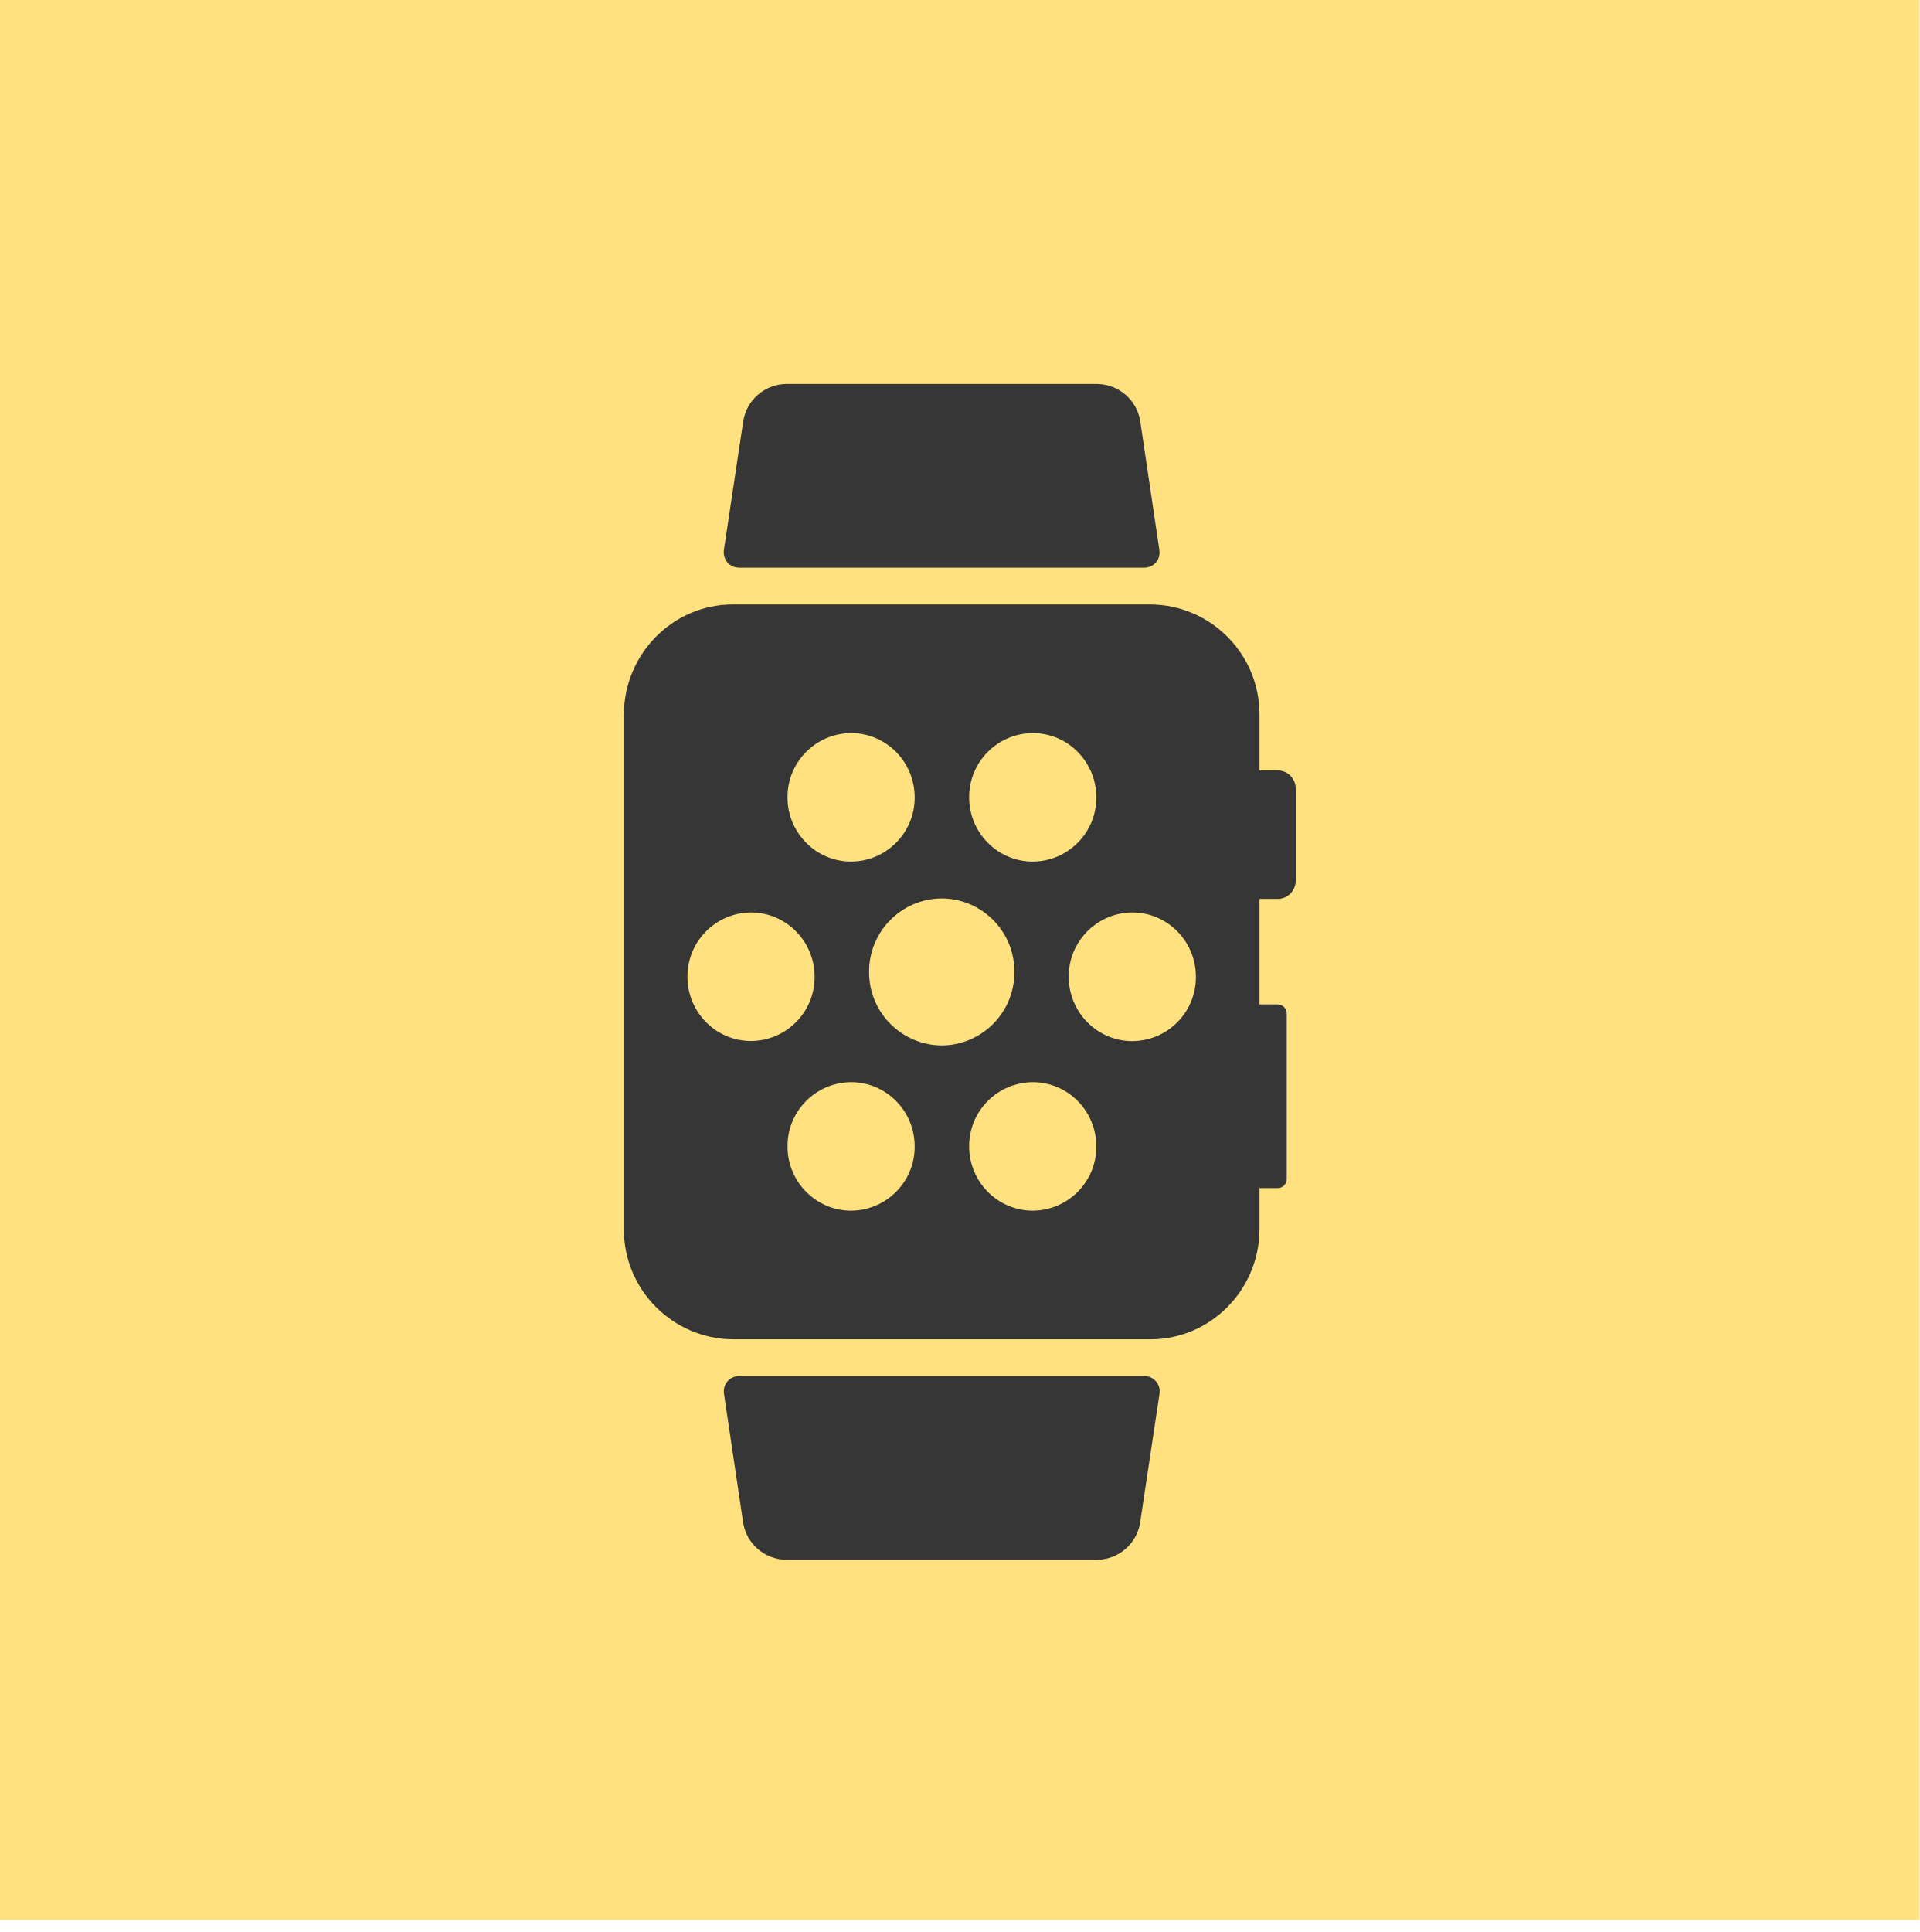
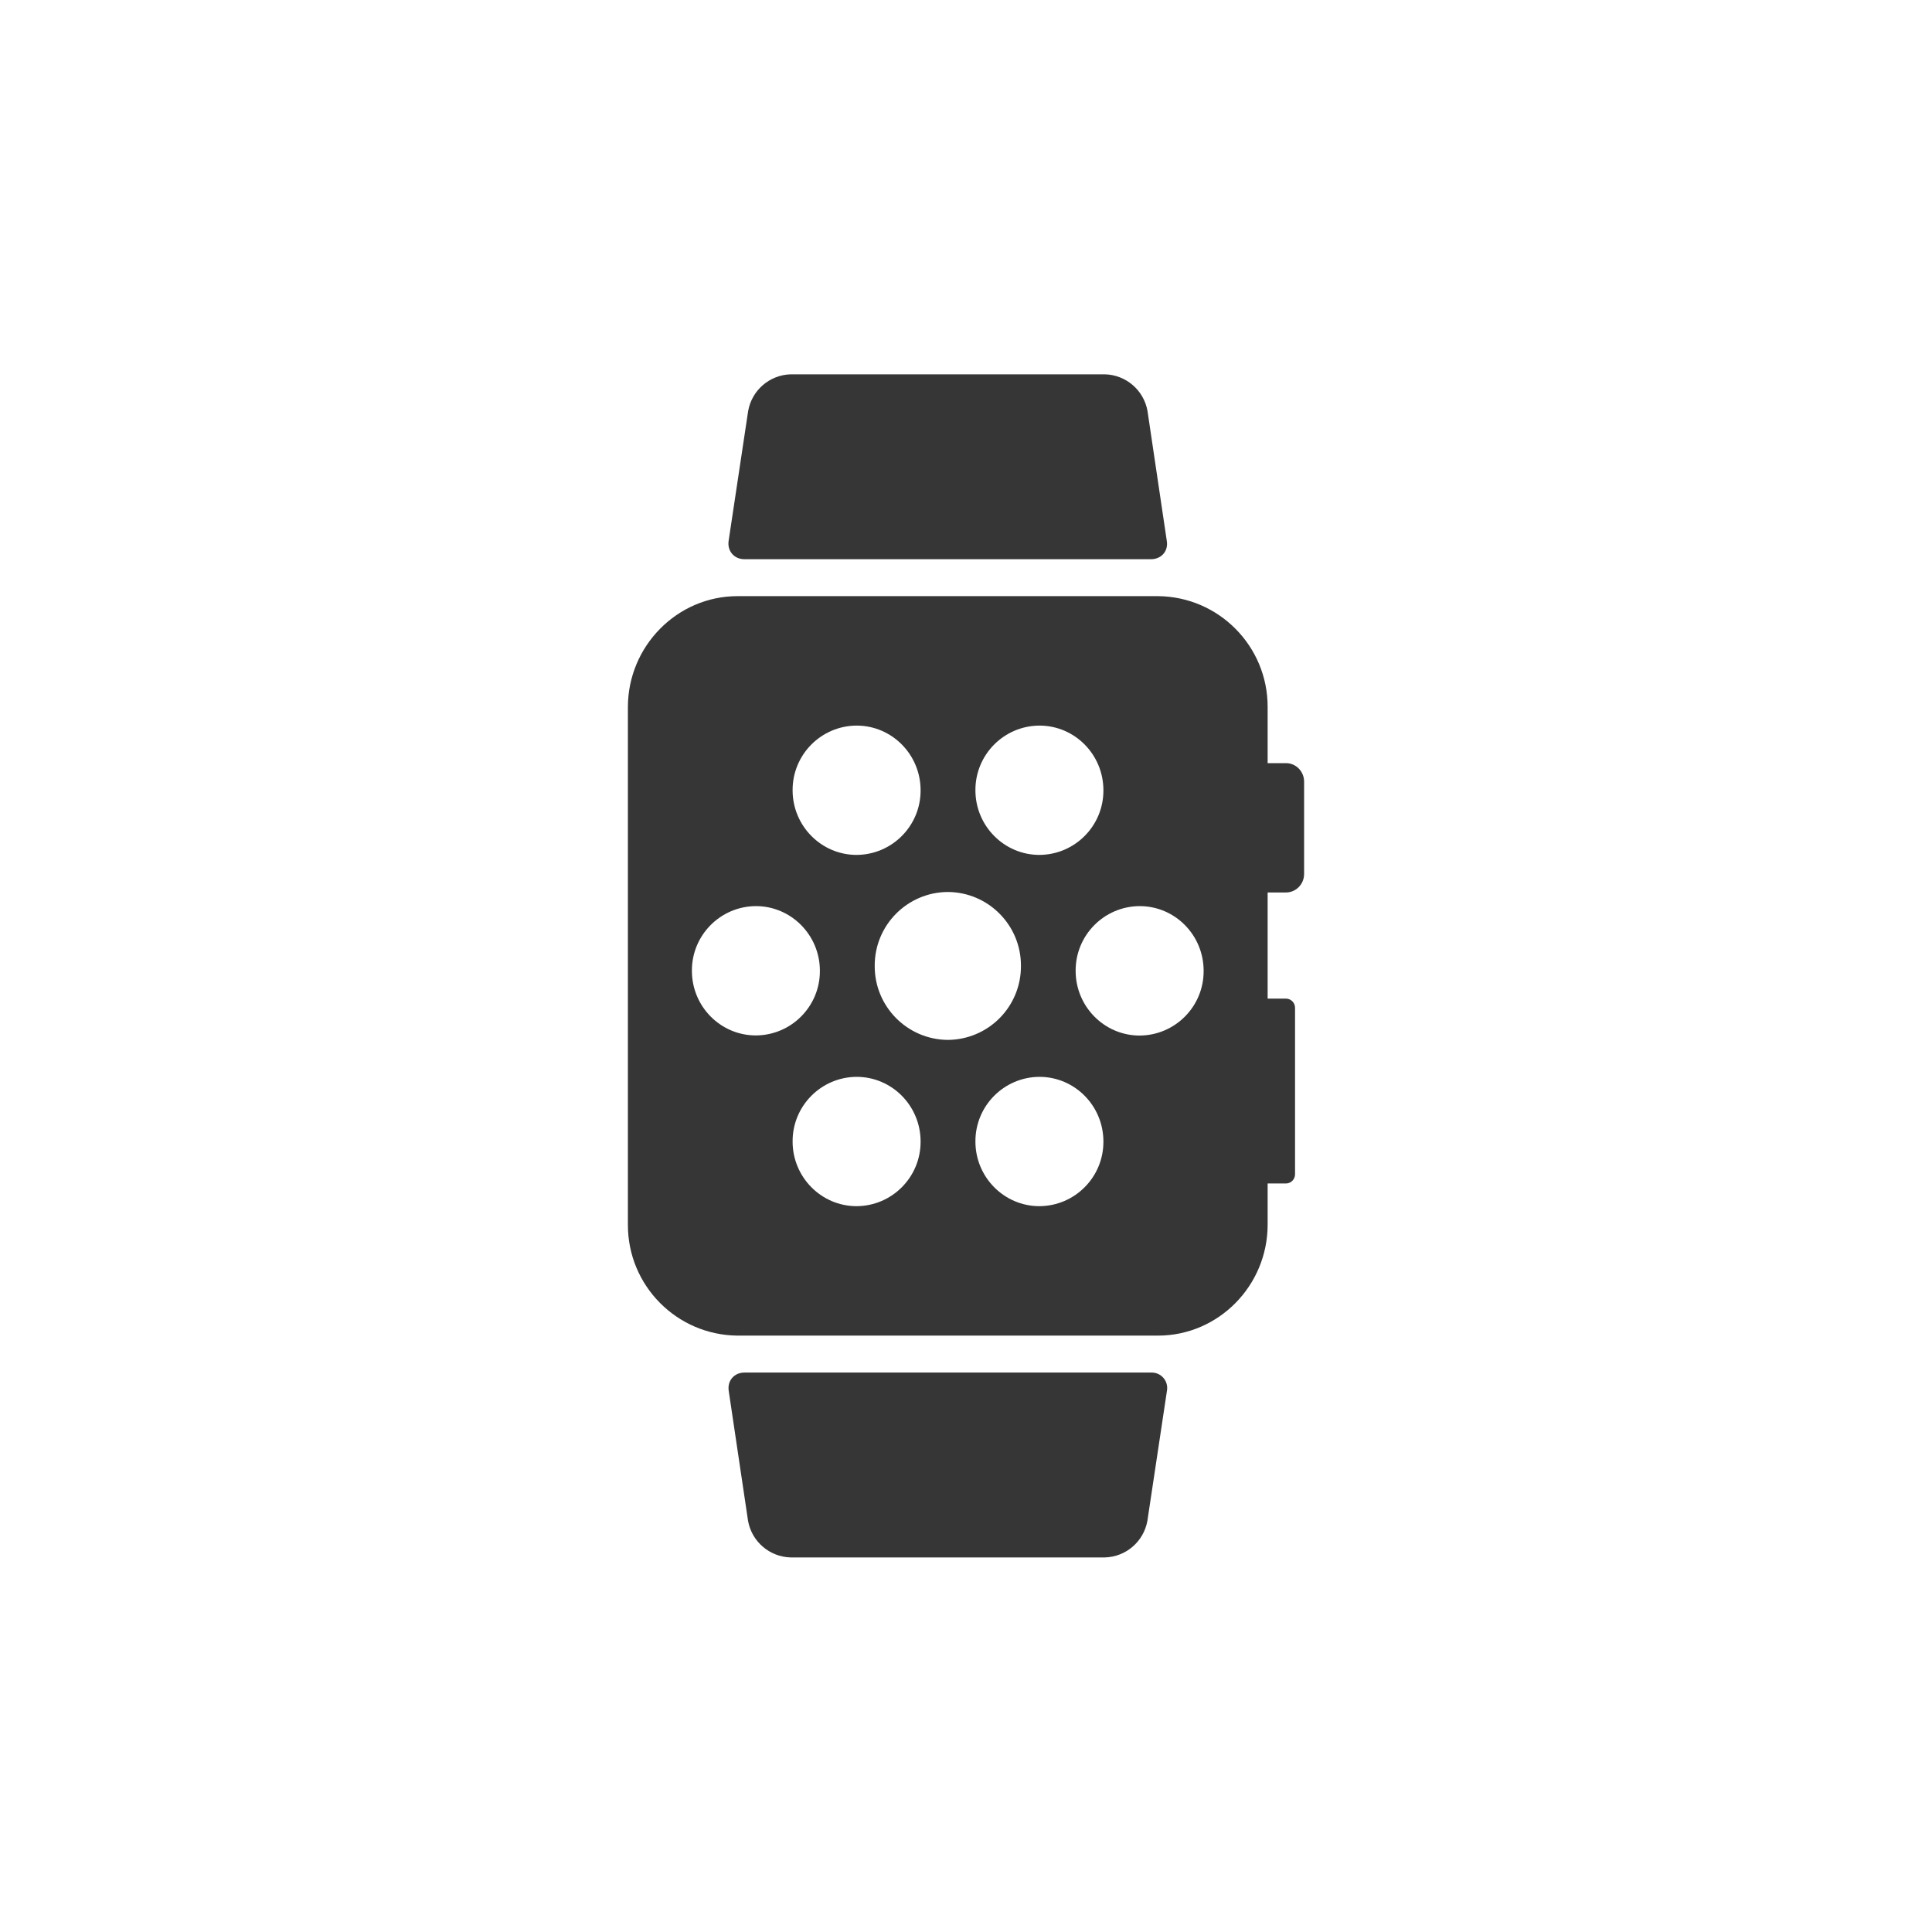
- <svg xmlns="http://www.w3.org/2000/svg" width="160" height="161" fill="none">
-   <path fill="#FFE17F" d="M0 0h160v160H0z" />
-   <path d="M106.5 64.2h-1.52v-4.64a9.16 9.16 0 0 0-9.08-9.19H61.08c-5 0-9.08 4.14-9.08 9.19v42.86a9.16 9.16 0 0 0 9.08 9.19H95.9c5 0 9.08-4.13 9.08-9.19v-3.41h1.52c.41 0 .75-.34.75-.76V84.47a.76.76 0 0 0-.75-.77h-1.52v-8.79h1.52c.83 0 1.5-.69 1.5-1.53v-7.65c0-.84-.67-1.53-1.5-1.53Zm-20.42-3.11c2.93 0 5.3 2.4 5.3 5.36a5.33 5.33 0 0 1-5.3 5.35c-2.92 0-5.3-2.4-5.3-5.35a5.33 5.33 0 0 1 5.3-5.36Zm-15.14 0c2.93 0 5.3 2.4 5.3 5.36a5.33 5.33 0 0 1-5.3 5.35c-2.92 0-5.3-2.4-5.3-5.35a5.33 5.33 0 0 1 5.3-5.36ZM57.3 81.39a5.33 5.33 0 0 1 5.3-5.35c2.92 0 5.3 2.4 5.3 5.36a5.33 5.33 0 0 1-5.3 5.35c-2.93 0-5.3-2.4-5.3-5.35Zm13.64 19.5c-2.92 0-5.3-2.4-5.3-5.35a5.33 5.33 0 0 1 5.3-5.36c2.93 0 5.3 2.4 5.3 5.36a5.33 5.33 0 0 1-5.3 5.35Zm1.5-19.9a6.09 6.09 0 0 1 6.05-6.12 6.09 6.09 0 0 1 6.06 6.12 6.09 6.09 0 0 1-6.06 6.13 6.1 6.1 0 0 1-6.05-6.13Zm13.64 19.9c-2.92 0-5.3-2.4-5.3-5.35a5.33 5.33 0 0 1 5.3-5.36c2.93 0 5.3 2.4 5.3 5.36a5.33 5.33 0 0 1-5.3 5.35Zm8.3-14.13c-2.92 0-5.3-2.4-5.3-5.36a5.33 5.33 0 0 1 5.3-5.36c2.93 0 5.3 2.4 5.3 5.36a5.33 5.33 0 0 1-5.3 5.36ZM61.65 47.31h33.68c.85 0 1.44-.68 1.3-1.51l-1.6-10.77A3.68 3.68 0 0 0 91.5 32H65.47a3.68 3.68 0 0 0-3.51 3.03L60.34 45.8c-.12.83.46 1.51 1.3 1.51ZM95.33 114.67H61.65c-.85 0-1.43.68-1.3 1.52l1.6 10.76a3.68 3.68 0 0 0 3.52 3.03H91.5a3.68 3.68 0 0 0 3.52-3.02l1.62-10.77a1.28 1.28 0 0 0-1.3-1.52Z" fill="#363636" />
+ <svg xmlns="http://www.w3.org/2000/svg" width="160" height="160" fill="none">
+   <path d="M106.5 63.2h-1.52v-4.64a9.16 9.16 0 0 0-9.08-9.19H61.08c-5 0-9.08 4.14-9.08 9.19v42.86a9.16 9.16 0 0 0 9.08 9.19H95.9c5 0 9.08-4.13 9.08-9.19v-3.41h1.52c.41 0 .75-.34.75-.76V83.47a.76.76 0 0 0-.75-.77h-1.52v-8.79h1.52c.83 0 1.5-.69 1.5-1.53v-7.65c0-.84-.67-1.53-1.5-1.53Zm-20.42-3.11c2.93 0 5.3 2.4 5.3 5.36a5.33 5.33 0 0 1-5.3 5.35c-2.92 0-5.3-2.4-5.3-5.35a5.33 5.33 0 0 1 5.3-5.36Zm-15.14 0c2.93 0 5.3 2.4 5.3 5.36a5.33 5.33 0 0 1-5.3 5.35c-2.92 0-5.3-2.4-5.3-5.35a5.33 5.33 0 0 1 5.3-5.36ZM57.3 80.39a5.33 5.33 0 0 1 5.3-5.35c2.92 0 5.3 2.4 5.3 5.36a5.33 5.33 0 0 1-5.3 5.35c-2.93 0-5.3-2.4-5.3-5.35Zm13.64 19.5c-2.92 0-5.3-2.4-5.3-5.35a5.33 5.33 0 0 1 5.3-5.36c2.93 0 5.3 2.4 5.3 5.36a5.33 5.33 0 0 1-5.3 5.35Zm1.5-19.9a6.09 6.09 0 0 1 6.05-6.12 6.09 6.09 0 0 1 6.06 6.12 6.09 6.09 0 0 1-6.06 6.13 6.1 6.1 0 0 1-6.05-6.13Zm13.64 19.9c-2.92 0-5.3-2.4-5.3-5.35a5.33 5.33 0 0 1 5.3-5.36c2.93 0 5.3 2.4 5.3 5.36a5.33 5.33 0 0 1-5.3 5.35Zm8.3-14.13c-2.92 0-5.3-2.4-5.3-5.36a5.33 5.33 0 0 1 5.3-5.36c2.93 0 5.3 2.4 5.3 5.36a5.33 5.33 0 0 1-5.3 5.36ZM61.65 46.31h33.68c.85 0 1.44-.68 1.3-1.51l-1.6-10.77A3.68 3.68 0 0 0 91.5 31H65.47a3.68 3.68 0 0 0-3.51 3.03L60.34 44.8c-.12.83.46 1.51 1.3 1.51ZM95.33 113.67H61.65c-.85 0-1.43.68-1.3 1.52l1.6 10.76a3.68 3.68 0 0 0 3.52 3.03H91.5a3.68 3.68 0 0 0 3.52-3.02l1.62-10.77a1.28 1.28 0 0 0-1.3-1.52Z" fill="#363636" />
</svg>
